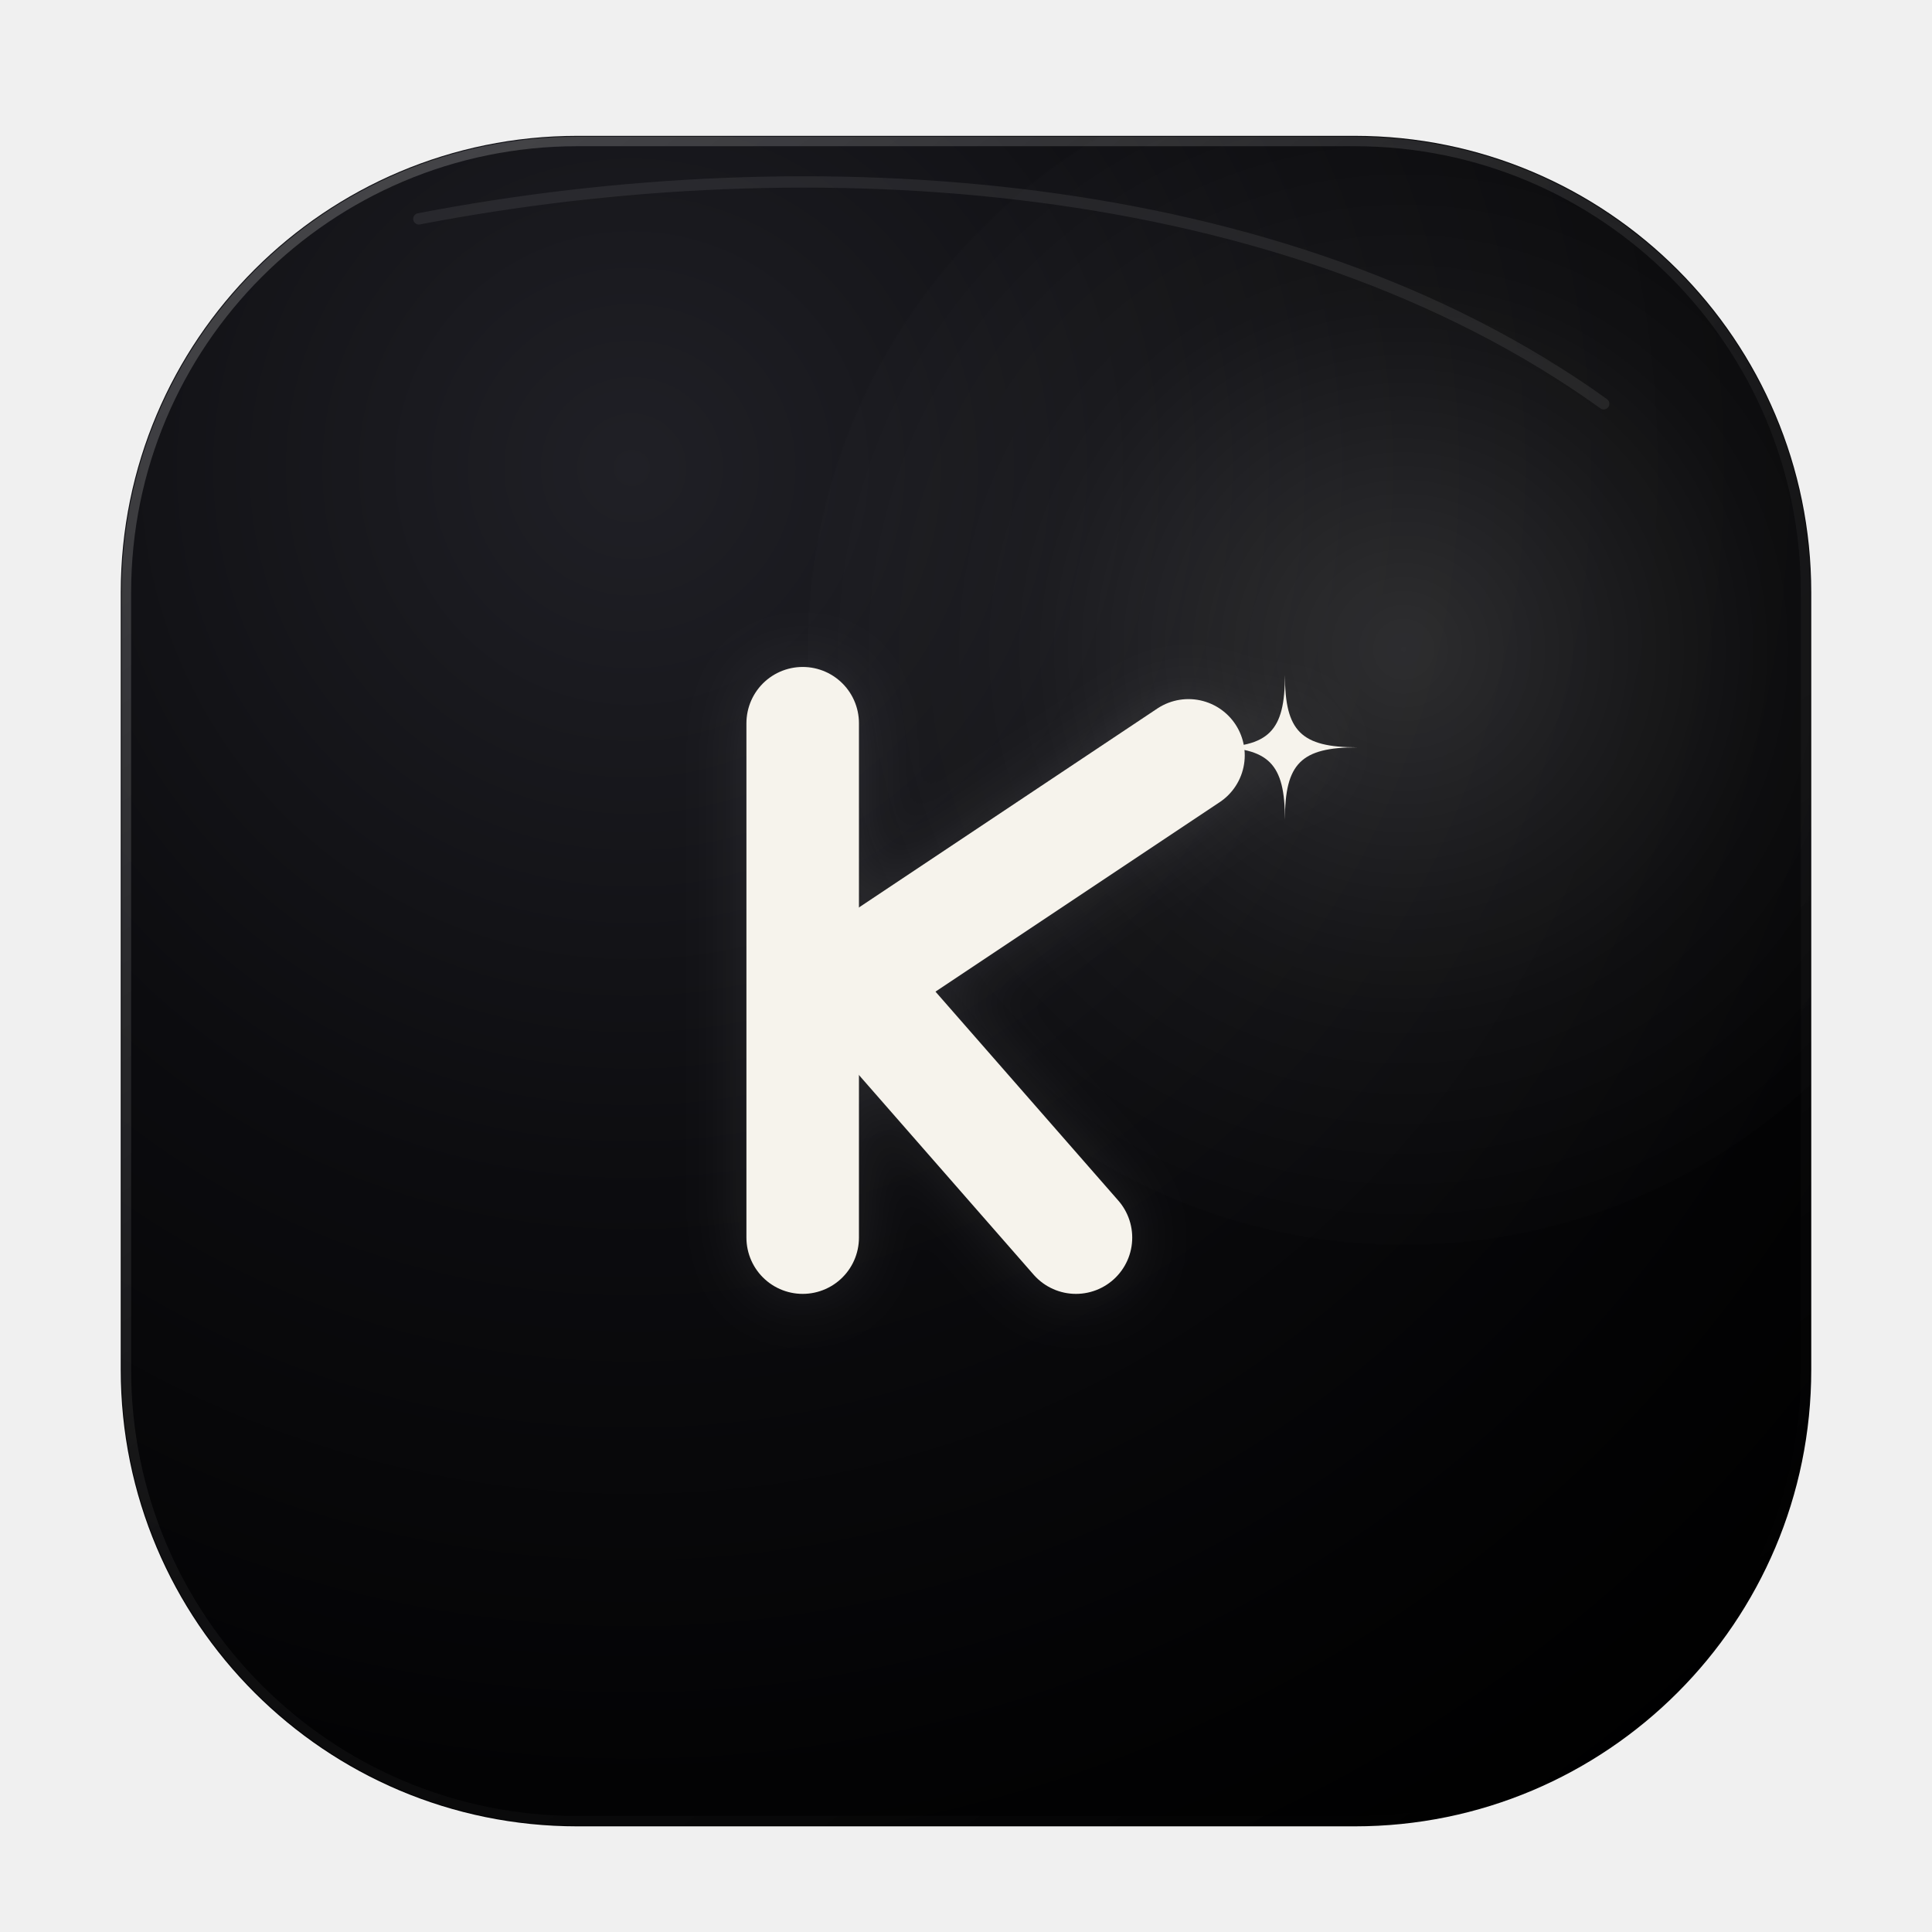
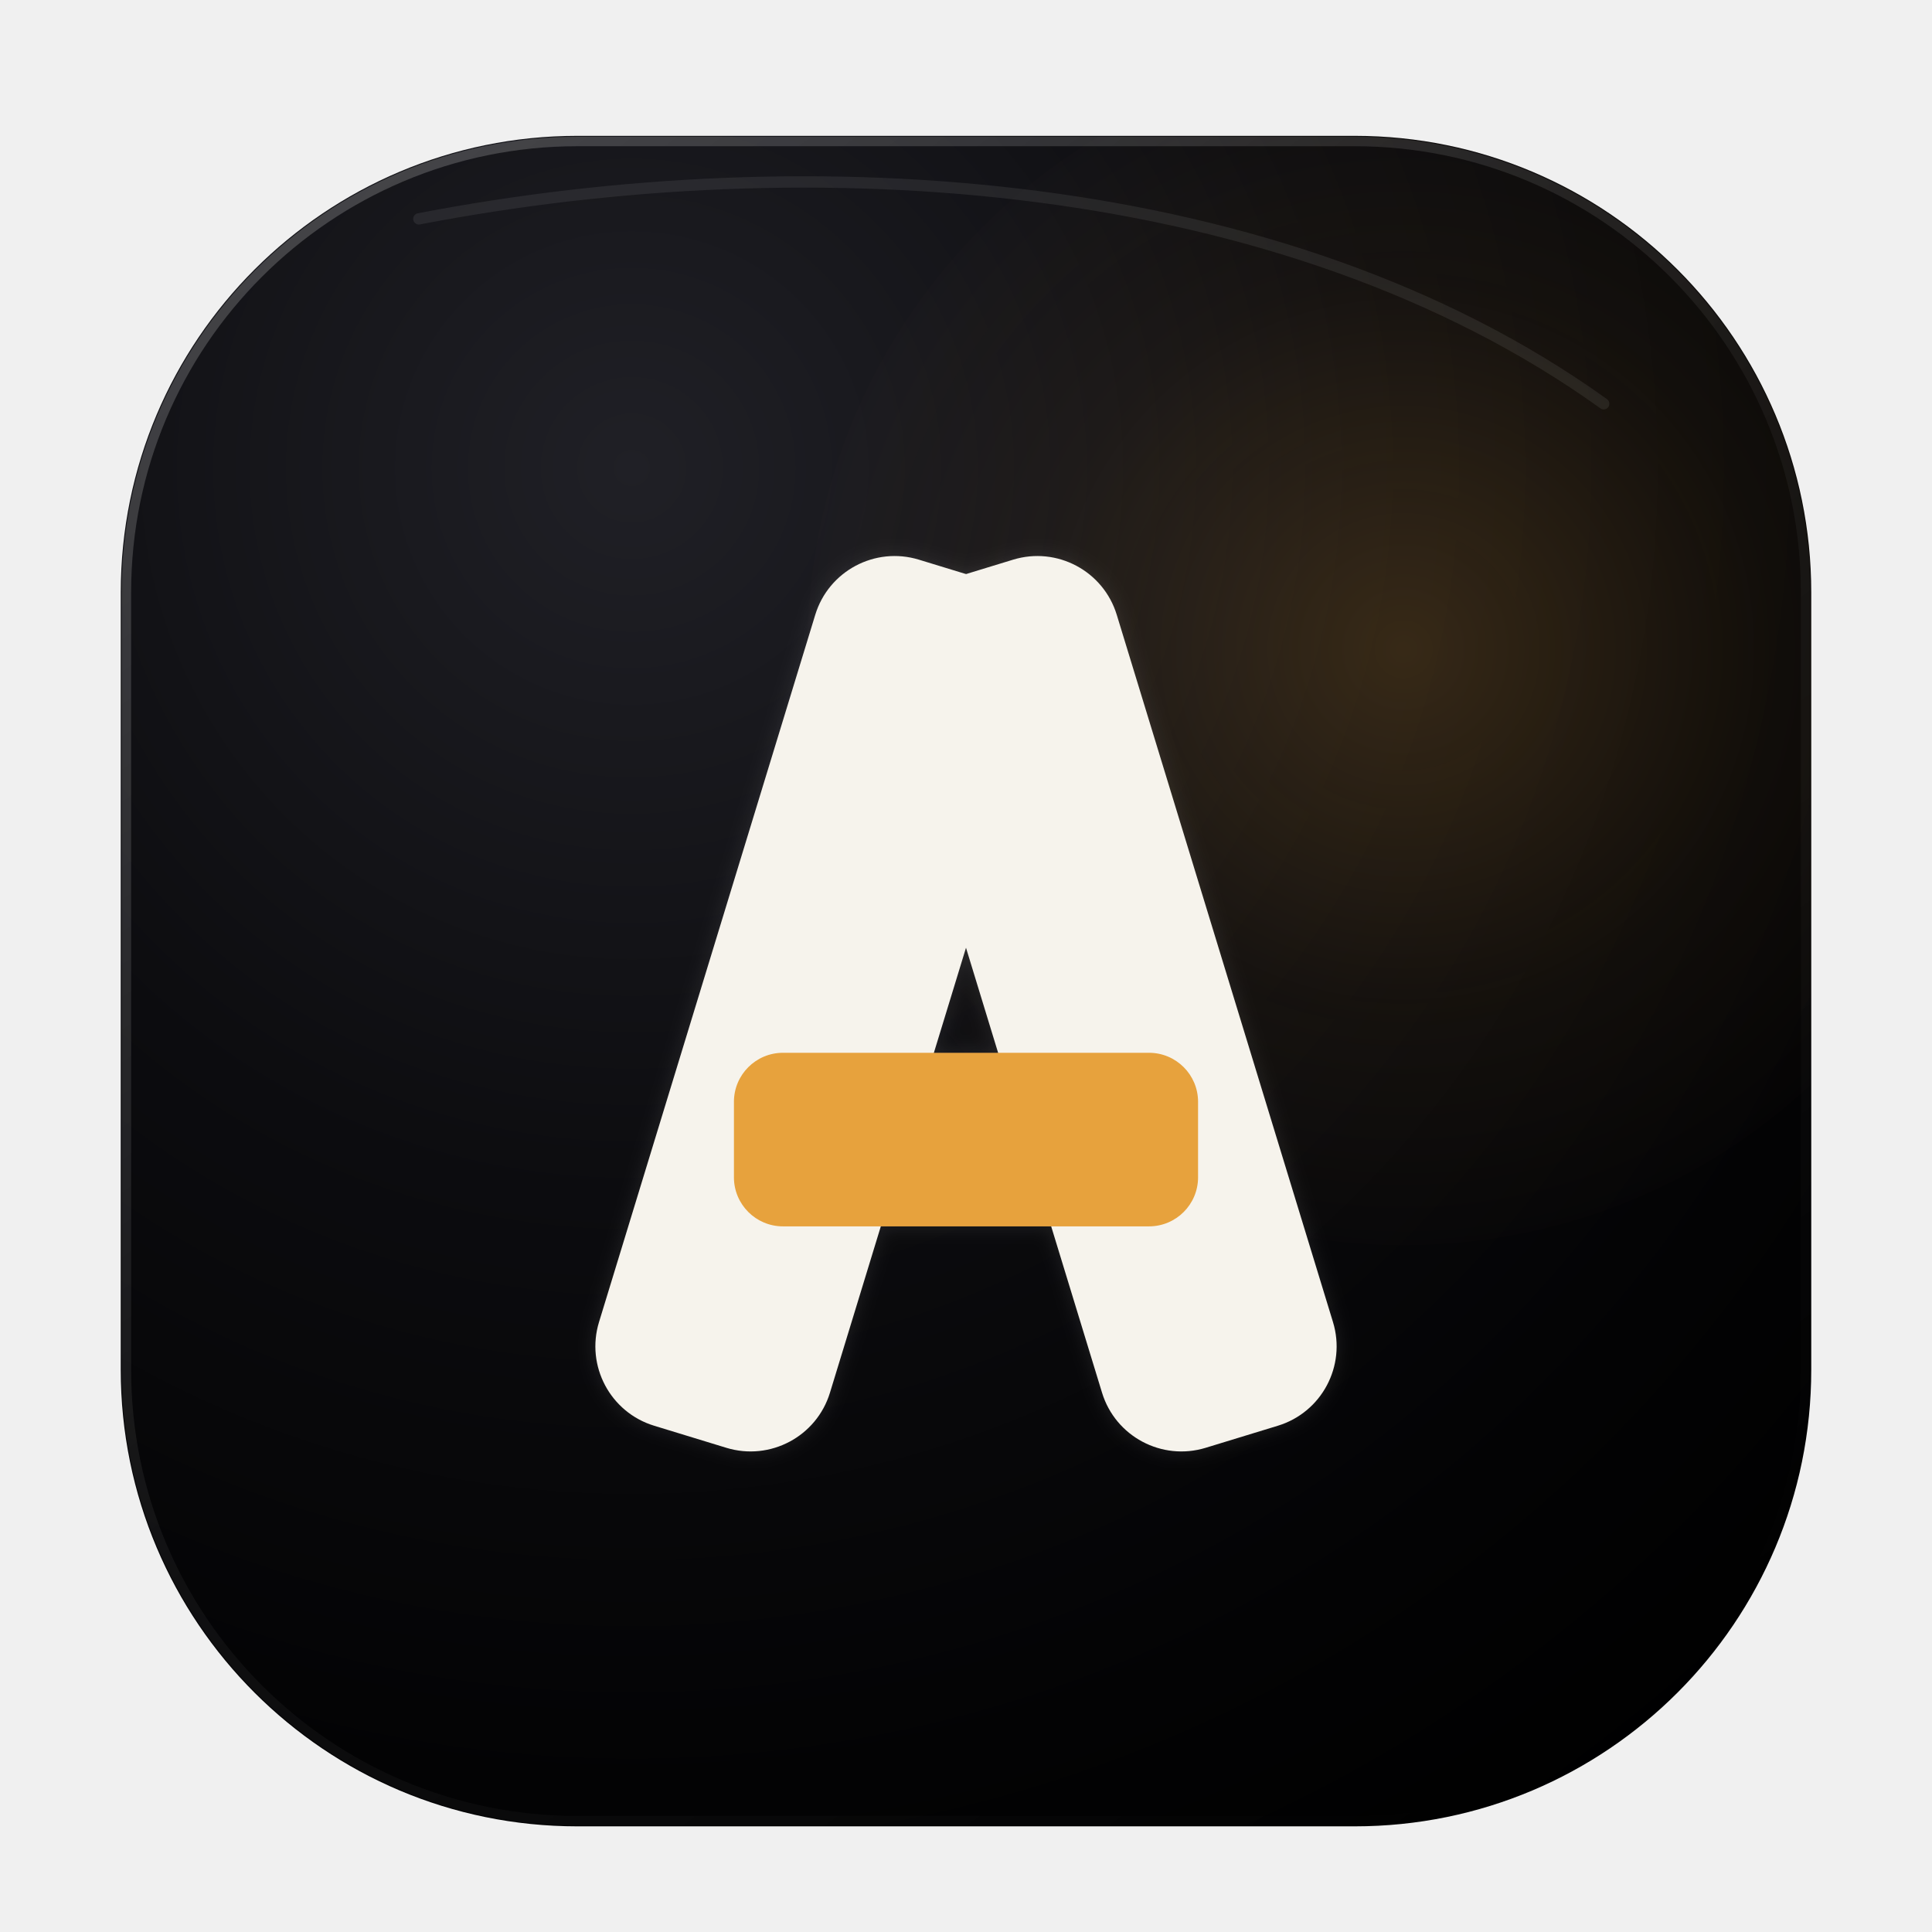
- <svg xmlns="http://www.w3.org/2000/svg" width="1024" height="1024" viewBox="0 0 1024 1024" role="img" aria-label="Kreeyts Beam K app icon">
+ <svg xmlns="http://www.w3.org/2000/svg" width="1024" height="1024" viewBox="0 0 1024 1024" role="img" aria-label="Assetwell A app icon">
  <defs>
    <radialGradient id="base" cx="0" cy="0" r="1" gradientUnits="userSpaceOnUse" gradientTransform="translate(336 246) rotate(52) scale(880)">
      <stop offset="0" stop-color="#202026" />
      <stop offset="0.44" stop-color="#0c0c0f" />
      <stop offset="0.80" stop-color="#030304" />
      <stop offset="1" stop-color="#000000" />
    </radialGradient>
    <linearGradient id="rim" x1="184" y1="88" x2="808" y2="944" gradientUnits="userSpaceOnUse">
      <stop offset="0" stop-color="#ffffff" stop-opacity="0.20" />
      <stop offset="0.52" stop-color="#ffffff" stop-opacity="0.045" />
      <stop offset="1" stop-color="#ffffff" stop-opacity="0" />
    </linearGradient>
    <radialGradient id="beam" cx="0" cy="0" r="1" gradientUnits="userSpaceOnUse" gradientTransform="translate(744 344) rotate(122) scale(340)">
-       <stop offset="0" stop-color="#ffffff" stop-opacity="0.14" />
-       <stop offset="0.58" stop-color="#ffffff" stop-opacity="0.035" />
-       <stop offset="1" stop-color="#ffffff" stop-opacity="0" />
+       <stop offset="0" stop-color="#e7a23c" stop-opacity="0.20" />
+       <stop offset="0.58" stop-color="#e7a23c" stop-opacity="0.05" />
+       <stop offset="1" stop-color="#e7a23c" stop-opacity="0" />
    </radialGradient>
    <clipPath id="tileClip">
      <rect x="64" y="72" width="896" height="896" rx="242" />
    </clipPath>
    <filter id="markGlow" x="-24%" y="-24%" width="148%" height="148%" color-interpolation-filters="sRGB">
-       <feDropShadow dx="0" dy="0" stdDeviation="4" flood-color="#ffffff" flood-opacity="0.10" />
+       <feDropShadow dx="0" dy="0" stdDeviation="5" flood-color="#ffffff" flood-opacity="0.10" />
    </filter>
  </defs>
  <g clip-path="url(#tileClip)">
    <rect x="64" y="72" width="896" height="896" rx="242" fill="url(#base)" />
    <circle cx="744" cy="344" r="316" fill="url(#beam)" />
    <path d="M222 116C430 76 680 92 850 214" fill="none" stroke="#ffffff" stroke-width="6" stroke-linecap="round" opacity="0.075" />
    <rect x="67" y="75" width="890" height="890" rx="239" fill="none" stroke="url(#rim)" stroke-width="5" />
  </g>
-   <g transform="translate(238 247) scale(4.26)" filter="url(#markGlow)" fill="none" stroke="#f6f3ec" stroke-width="14" stroke-linecap="round" stroke-linejoin="round">
-     <path d="M44 32V96" />
-     <path d="M50 64L78 96" />
-     <path d="M50 64L92 36" />
-     <path d="M104 26C104 33 102 35 95 35C102 35 104 37 104 44C104 37 106 35 113 35C106 35 104 33 104 26Z" fill="#f6f3ec" stroke="none" />
+   <g transform="translate(0 -8)" filter="url(#markGlow)">
+     <rect x="372" y="300" width="128" height="480" rx="44" fill="#f6f3ec" transform="rotate(17 436 540)" />
+     <rect x="524" y="300" width="128" height="480" rx="44" fill="#f6f3ec" transform="rotate(-17 588 540)" />
+     <rect x="389" y="566" width="246" height="92" rx="26" fill="#e7a23c" />
  </g>
</svg>
